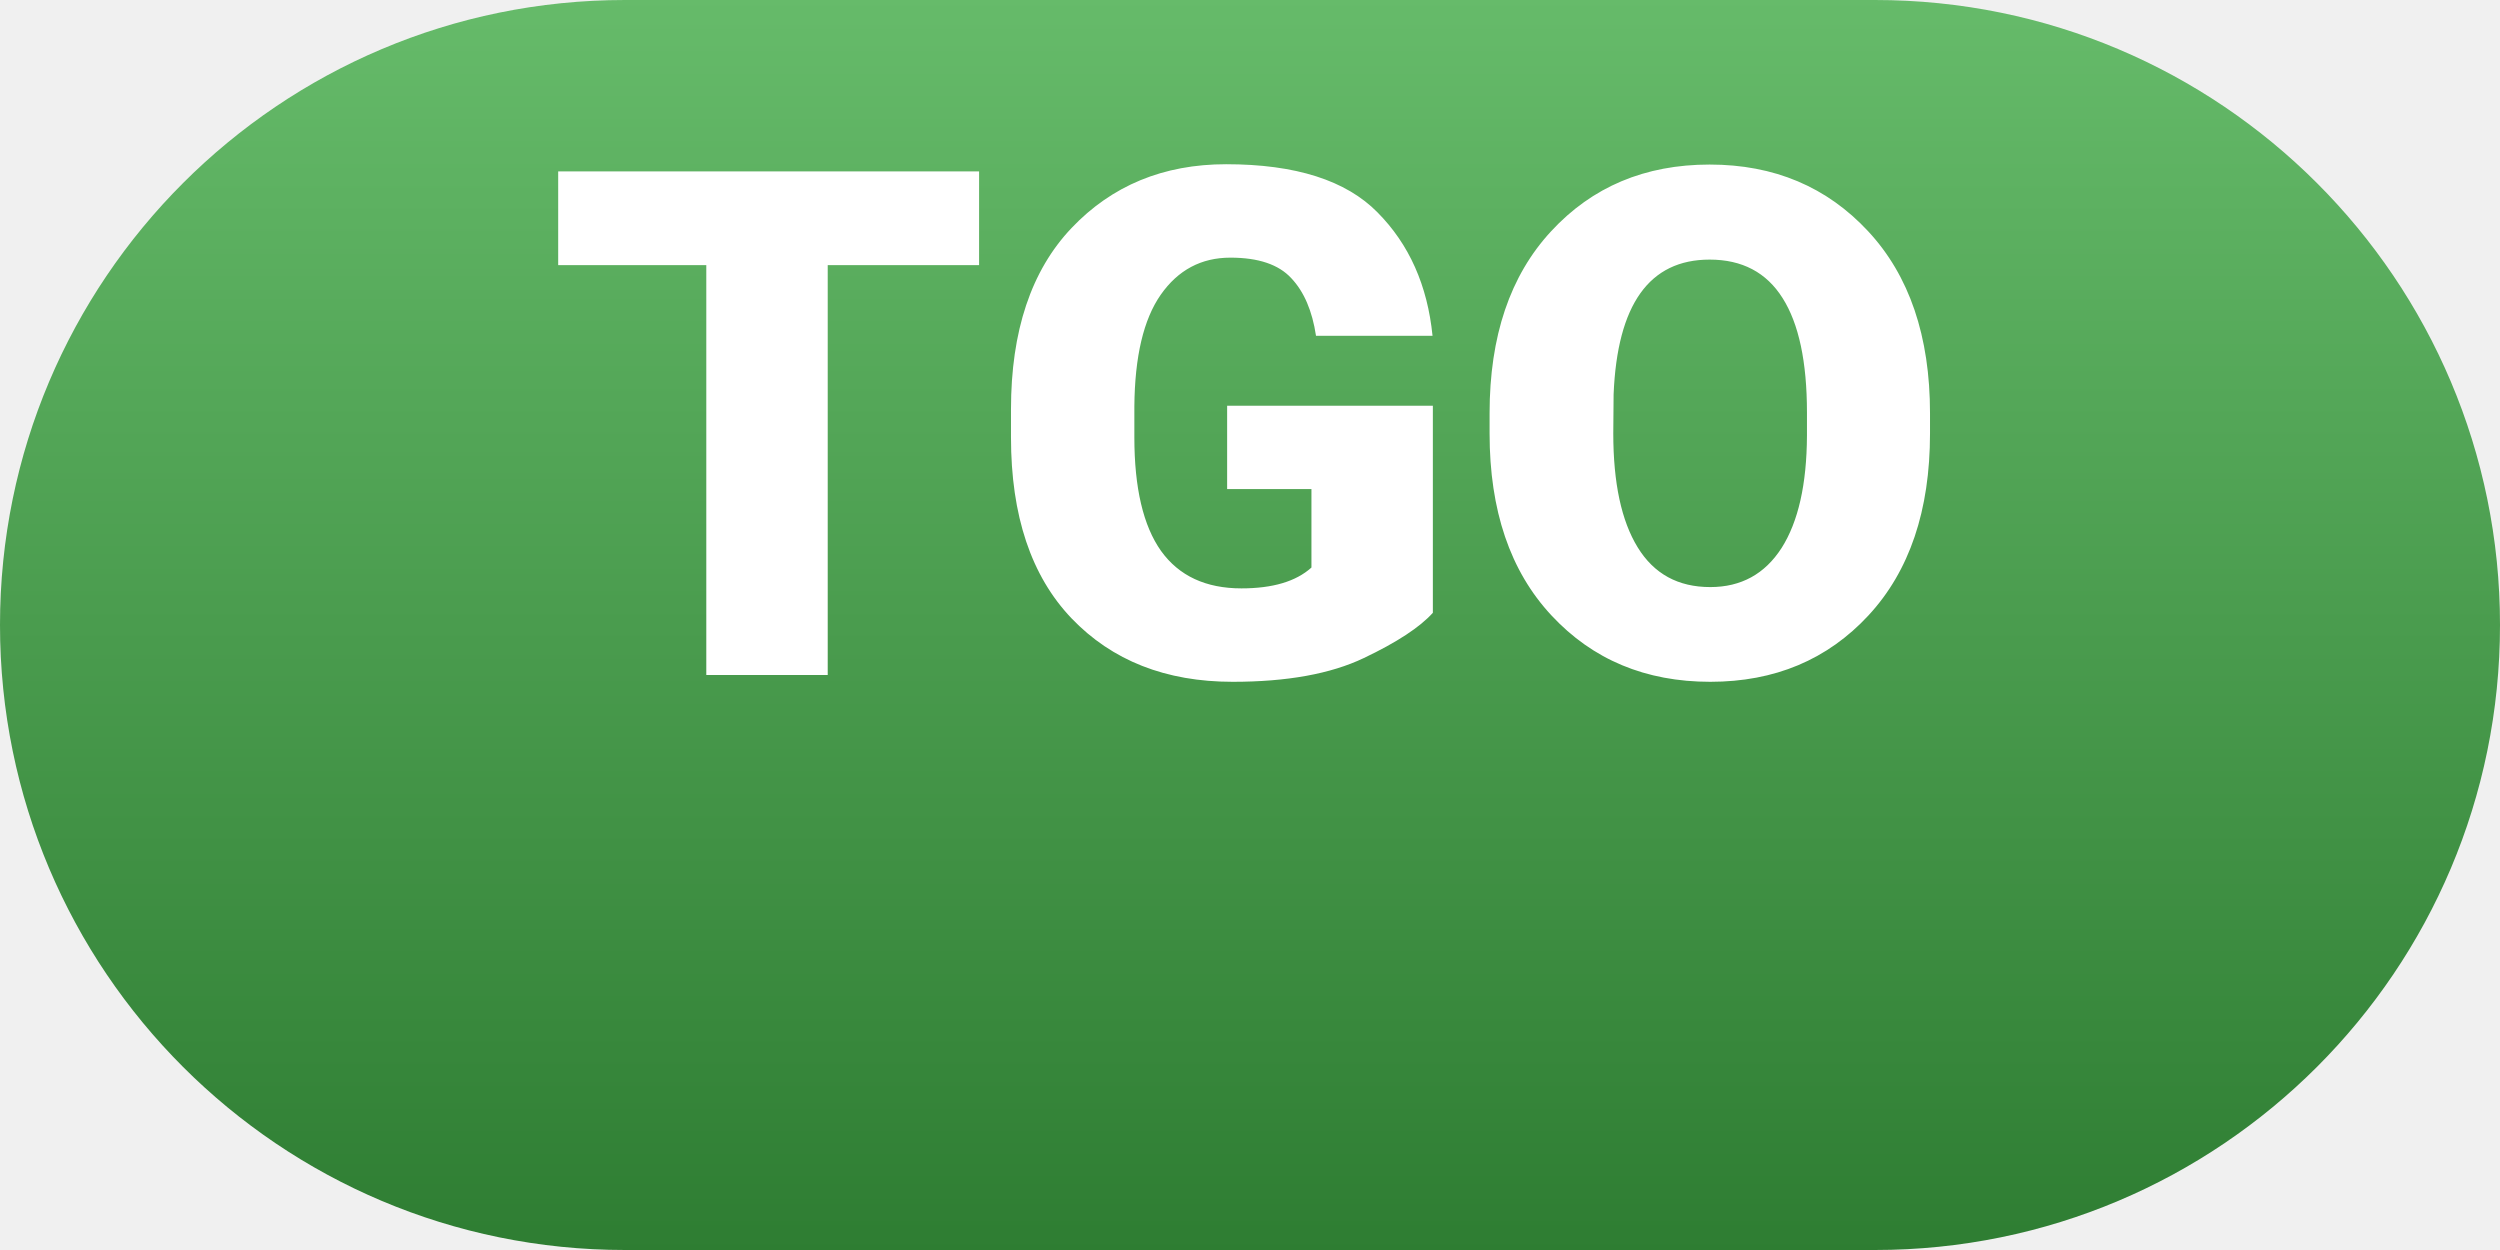
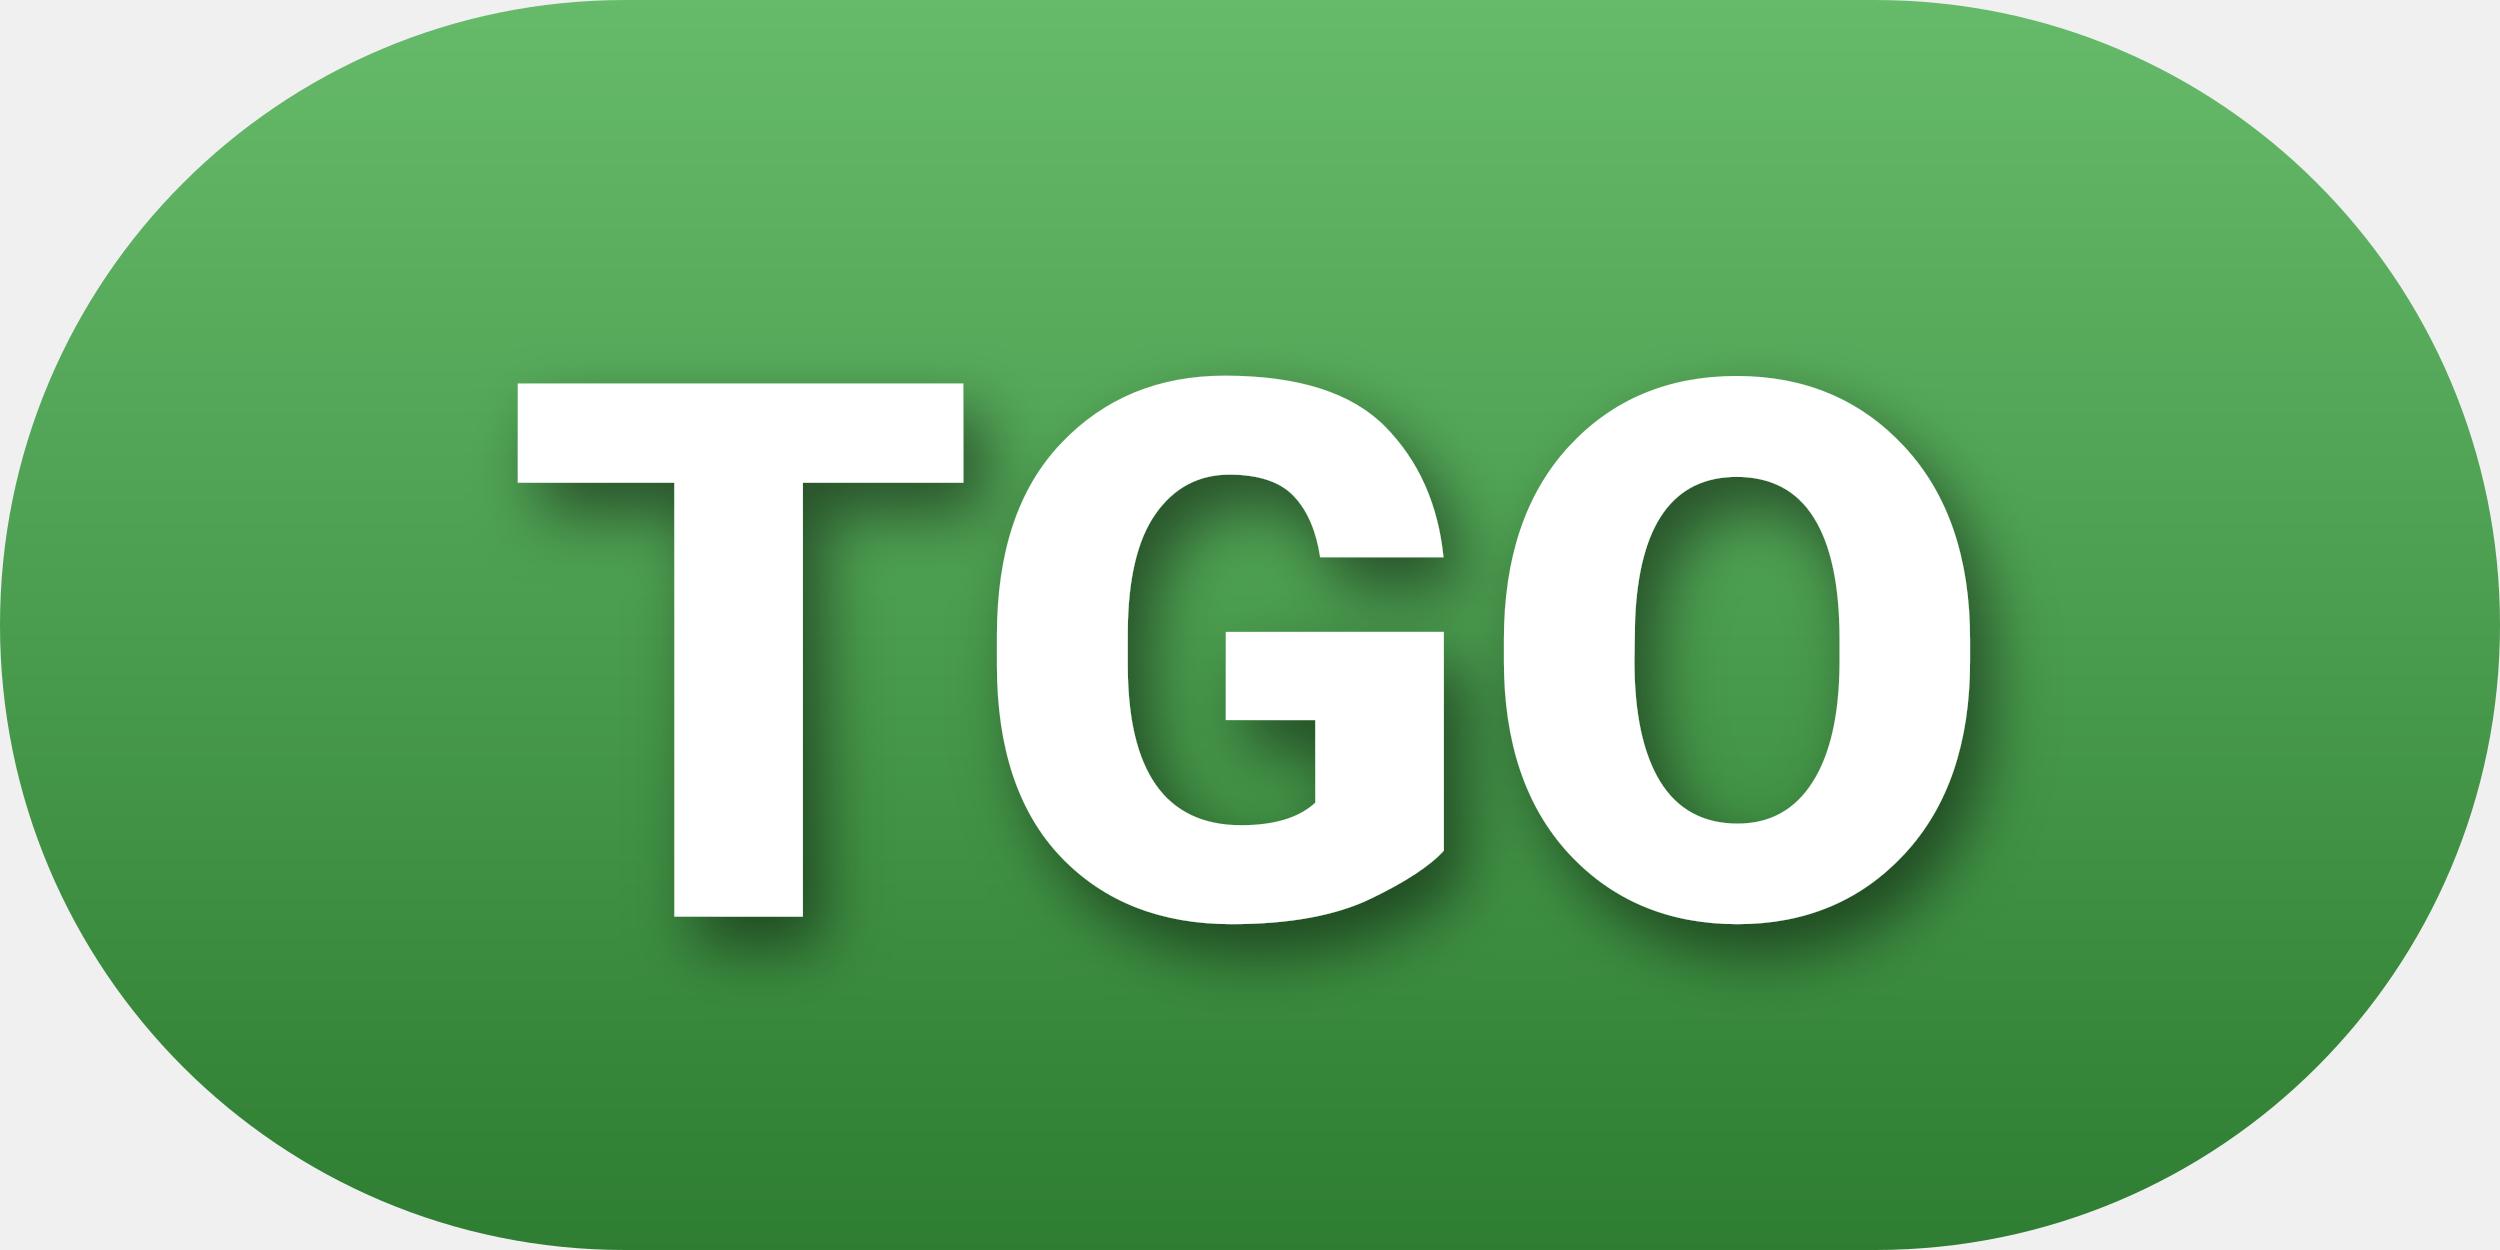
<svg xmlns="http://www.w3.org/2000/svg" width="120" height="60" viewBox="0 0 120 60">
  <defs>
    <linearGradient id="gradGreen" x1="0%" y1="0%" x2="0%" y2="100%">
      <stop offset="0%" style="stop-color:#66BB6A;stop-opacity:1" />
      <stop offset="100%" style="stop-color:#2E7D32;stop-opacity:1" />
    </linearGradient>
+     <filter id="shadow" x="-20%" y="-20%" width="140%" height="140%">
+       <feGaussianBlur in="SourceAlpha" stdDeviation="1.5" />
+       <feOffset dx="1" dy="1.5" result="offsetblur" />
+       <feComponentTransfer>
+         <feFuncA type="linear" slope="0.5" />
+       </feComponentTransfer>
+       <feMerge>
+         <feMergeNode />
+         <feMergeNode in="SourceGraphic" />
+       </feMerge>
+     </filter>
  </defs>
  <rect width="120" height="60" rx="30" fill="url(#gradGreen)" />
-   <text x="50%" y="54%" text-anchor="middle" fill="white" font-family="Segoe UI, Roboto, Arial, sans-serif" font-weight="800" font-size="34">TGO</text>
+   <text x="60" y="44" text-anchor="middle" fill="white" font-family="Segoe UI, Roboto, Helvetica, Arial, sans-serif" font-weight="900" font-size="36" filter="url(#shadow)">TGO</text>
</svg>
